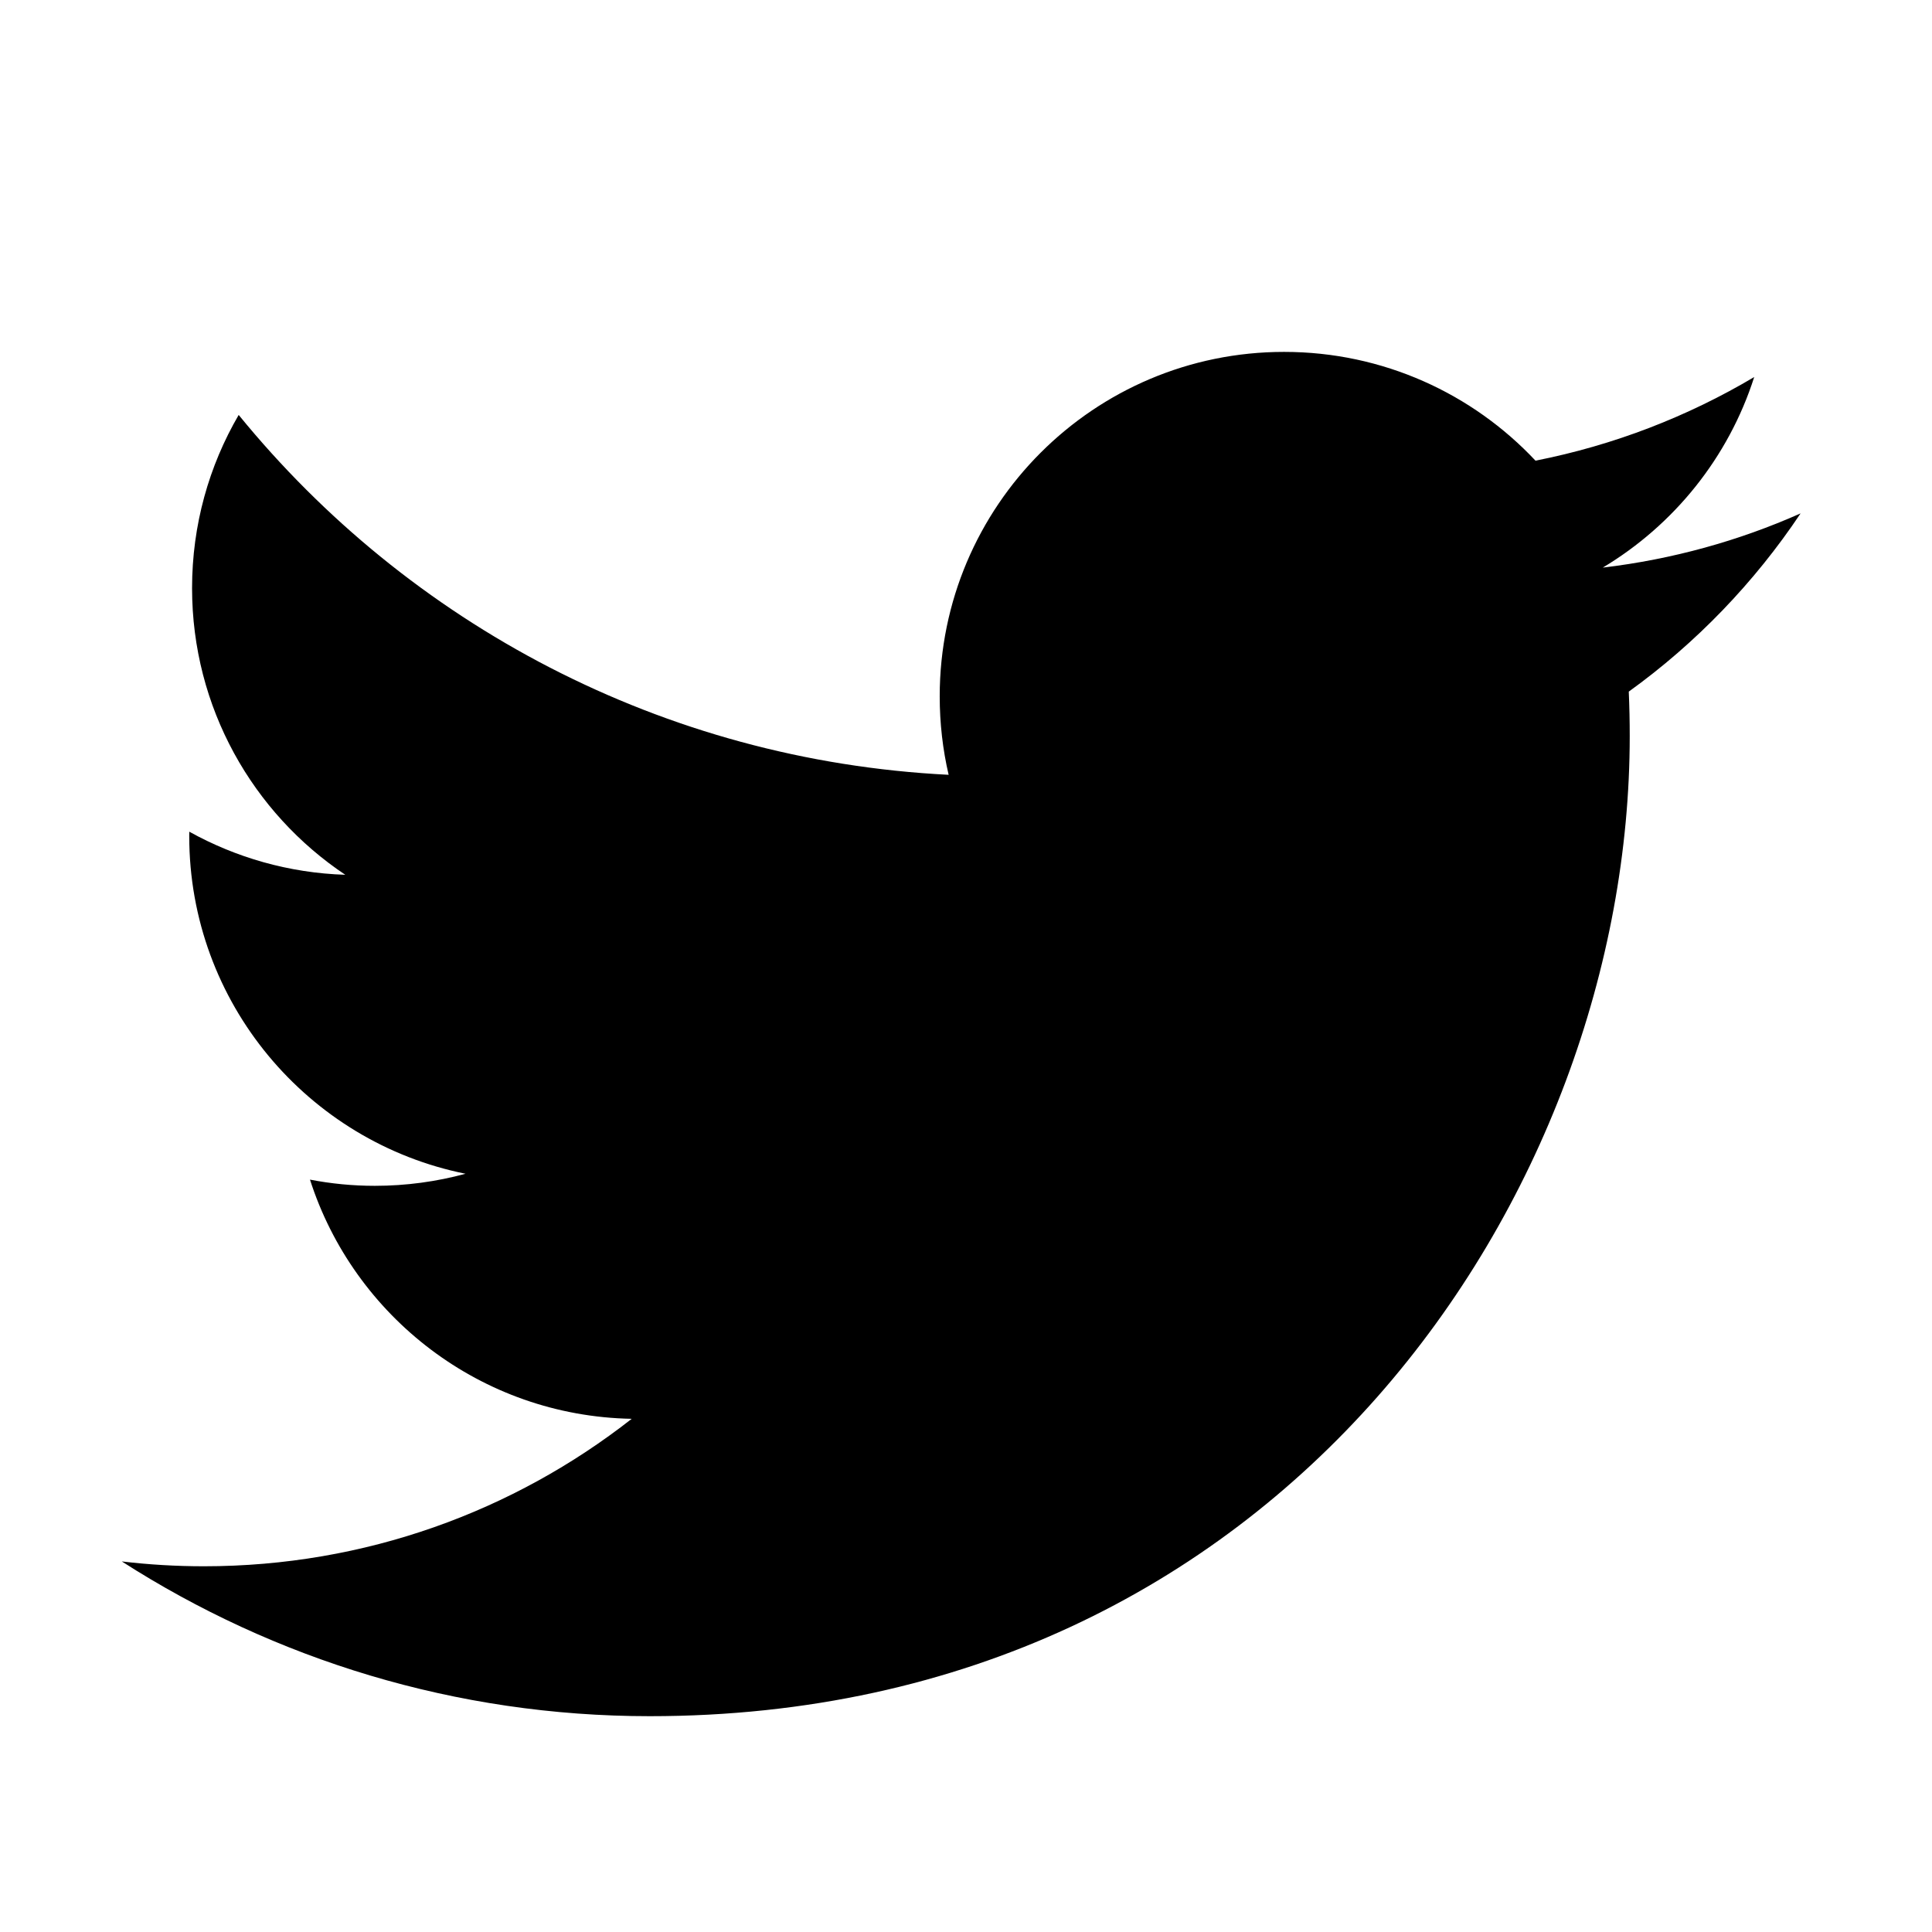
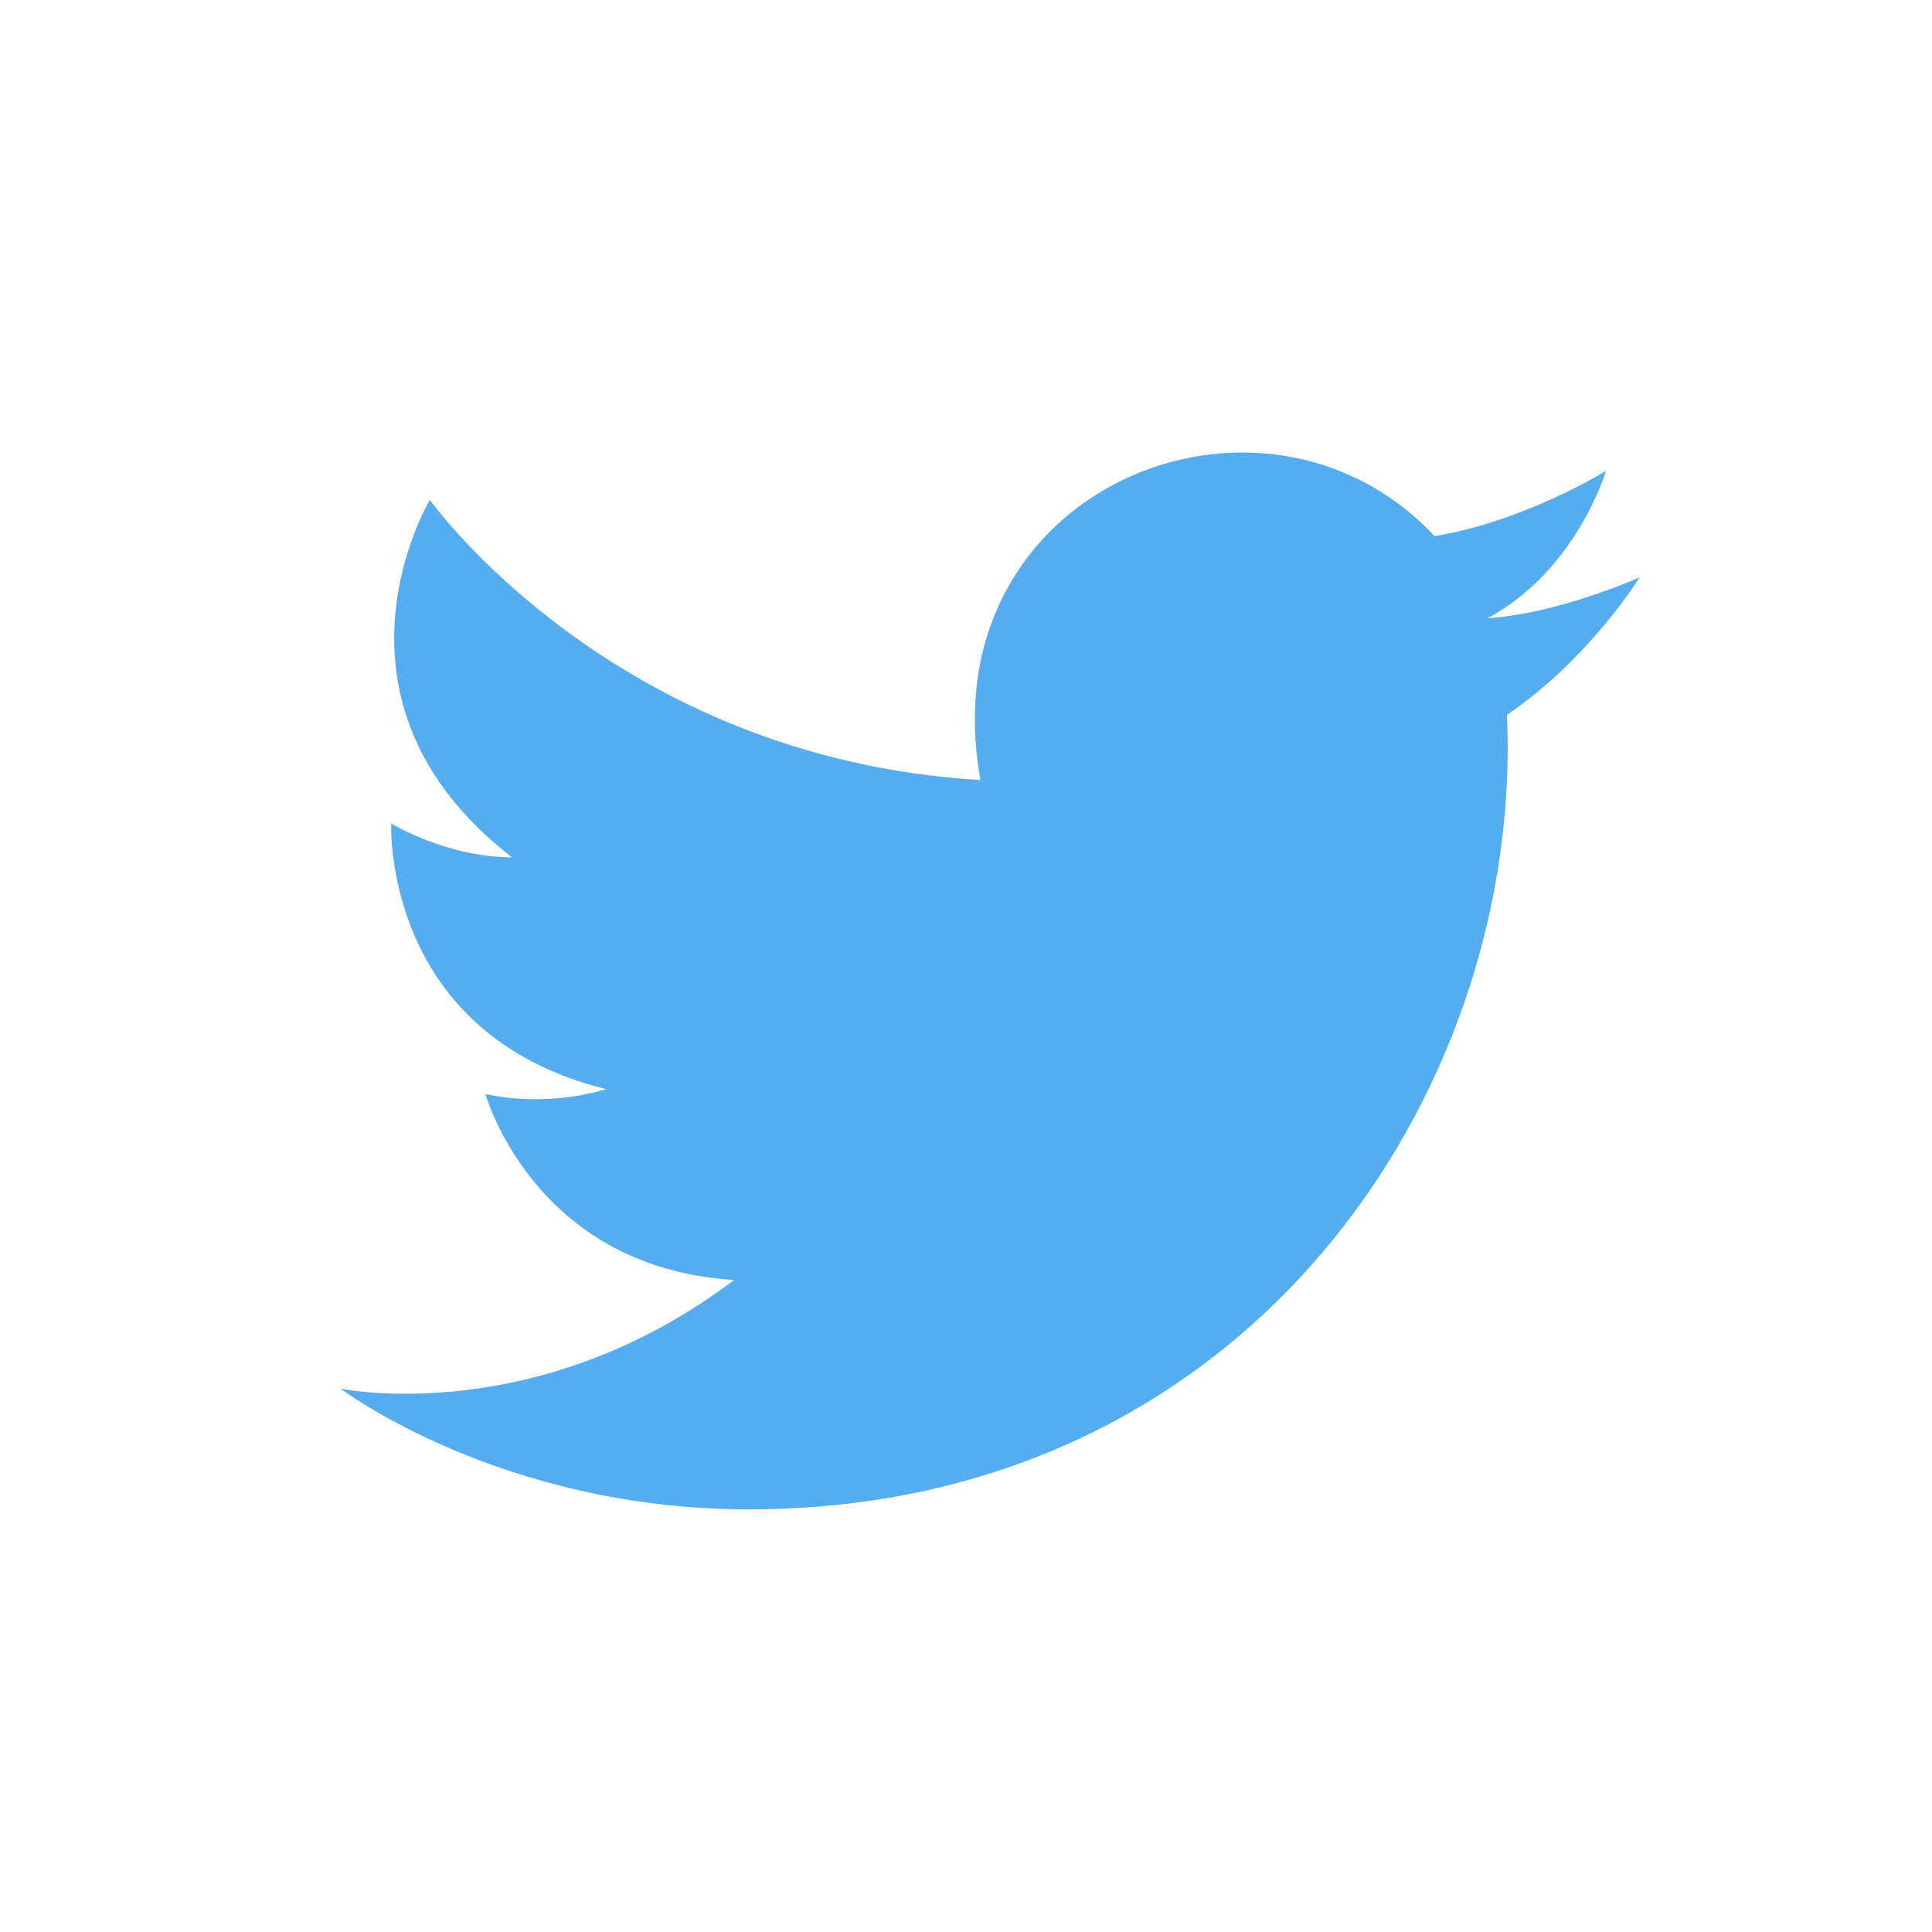
- <svg xmlns="http://www.w3.org/2000/svg" enable-background="new 0 0 56.693 56.693" height="56.693px" id="Layer_1" version="1.1" viewBox="0 0 56.693 56.693" width="56.693px" xml:space="preserve">
-   <path d="M52.837,15.065c-1.811,0.805-3.76,1.348-5.805,1.591c2.088-1.25,3.689-3.23,4.444-5.592c-1.953,1.159-4.115,2-6.418,2.454  c-1.843-1.964-4.47-3.192-7.377-3.192c-5.581,0-10.106,4.525-10.106,10.107c0,0.791,0.089,1.562,0.262,2.303  c-8.4-0.422-15.848-4.445-20.833-10.56c-0.87,1.492-1.368,3.228-1.368,5.082c0,3.506,1.784,6.6,4.496,8.412  c-1.656-0.053-3.215-0.508-4.578-1.265c-0.001,0.042-0.001,0.085-0.001,0.128c0,4.896,3.484,8.98,8.108,9.91  c-0.848,0.23-1.741,0.354-2.663,0.354c-0.652,0-1.285-0.063-1.902-0.182c1.287,4.015,5.019,6.938,9.441,7.019  c-3.459,2.711-7.816,4.327-12.552,4.327c-0.815,0-1.62-0.048-2.411-0.142c4.474,2.869,9.786,4.541,15.493,4.541  c18.591,0,28.756-15.4,28.756-28.756c0-0.438-0.009-0.875-0.028-1.309C49.769,18.873,51.483,17.092,52.837,15.065z" />
+ <svg xmlns="http://www.w3.org/2000/svg" viewBox="0 0 800 800">
+   <path fill="#55acee" d="M679 239s-21 34-55 57c7 156-107 329-314 329-103 0-169-50-169-50s81 17 163-45c-83-5-103-77-103-77s23 6 50-2c-93-23-89-110-89-110s23 14 50 14c-84-65-34-148-34-148s76 107 228 116c-22-121 117-177 188-101 37-6 71-27 71-27s-12 41-49 61c30-2 63-17 63-17z" />
</svg>
